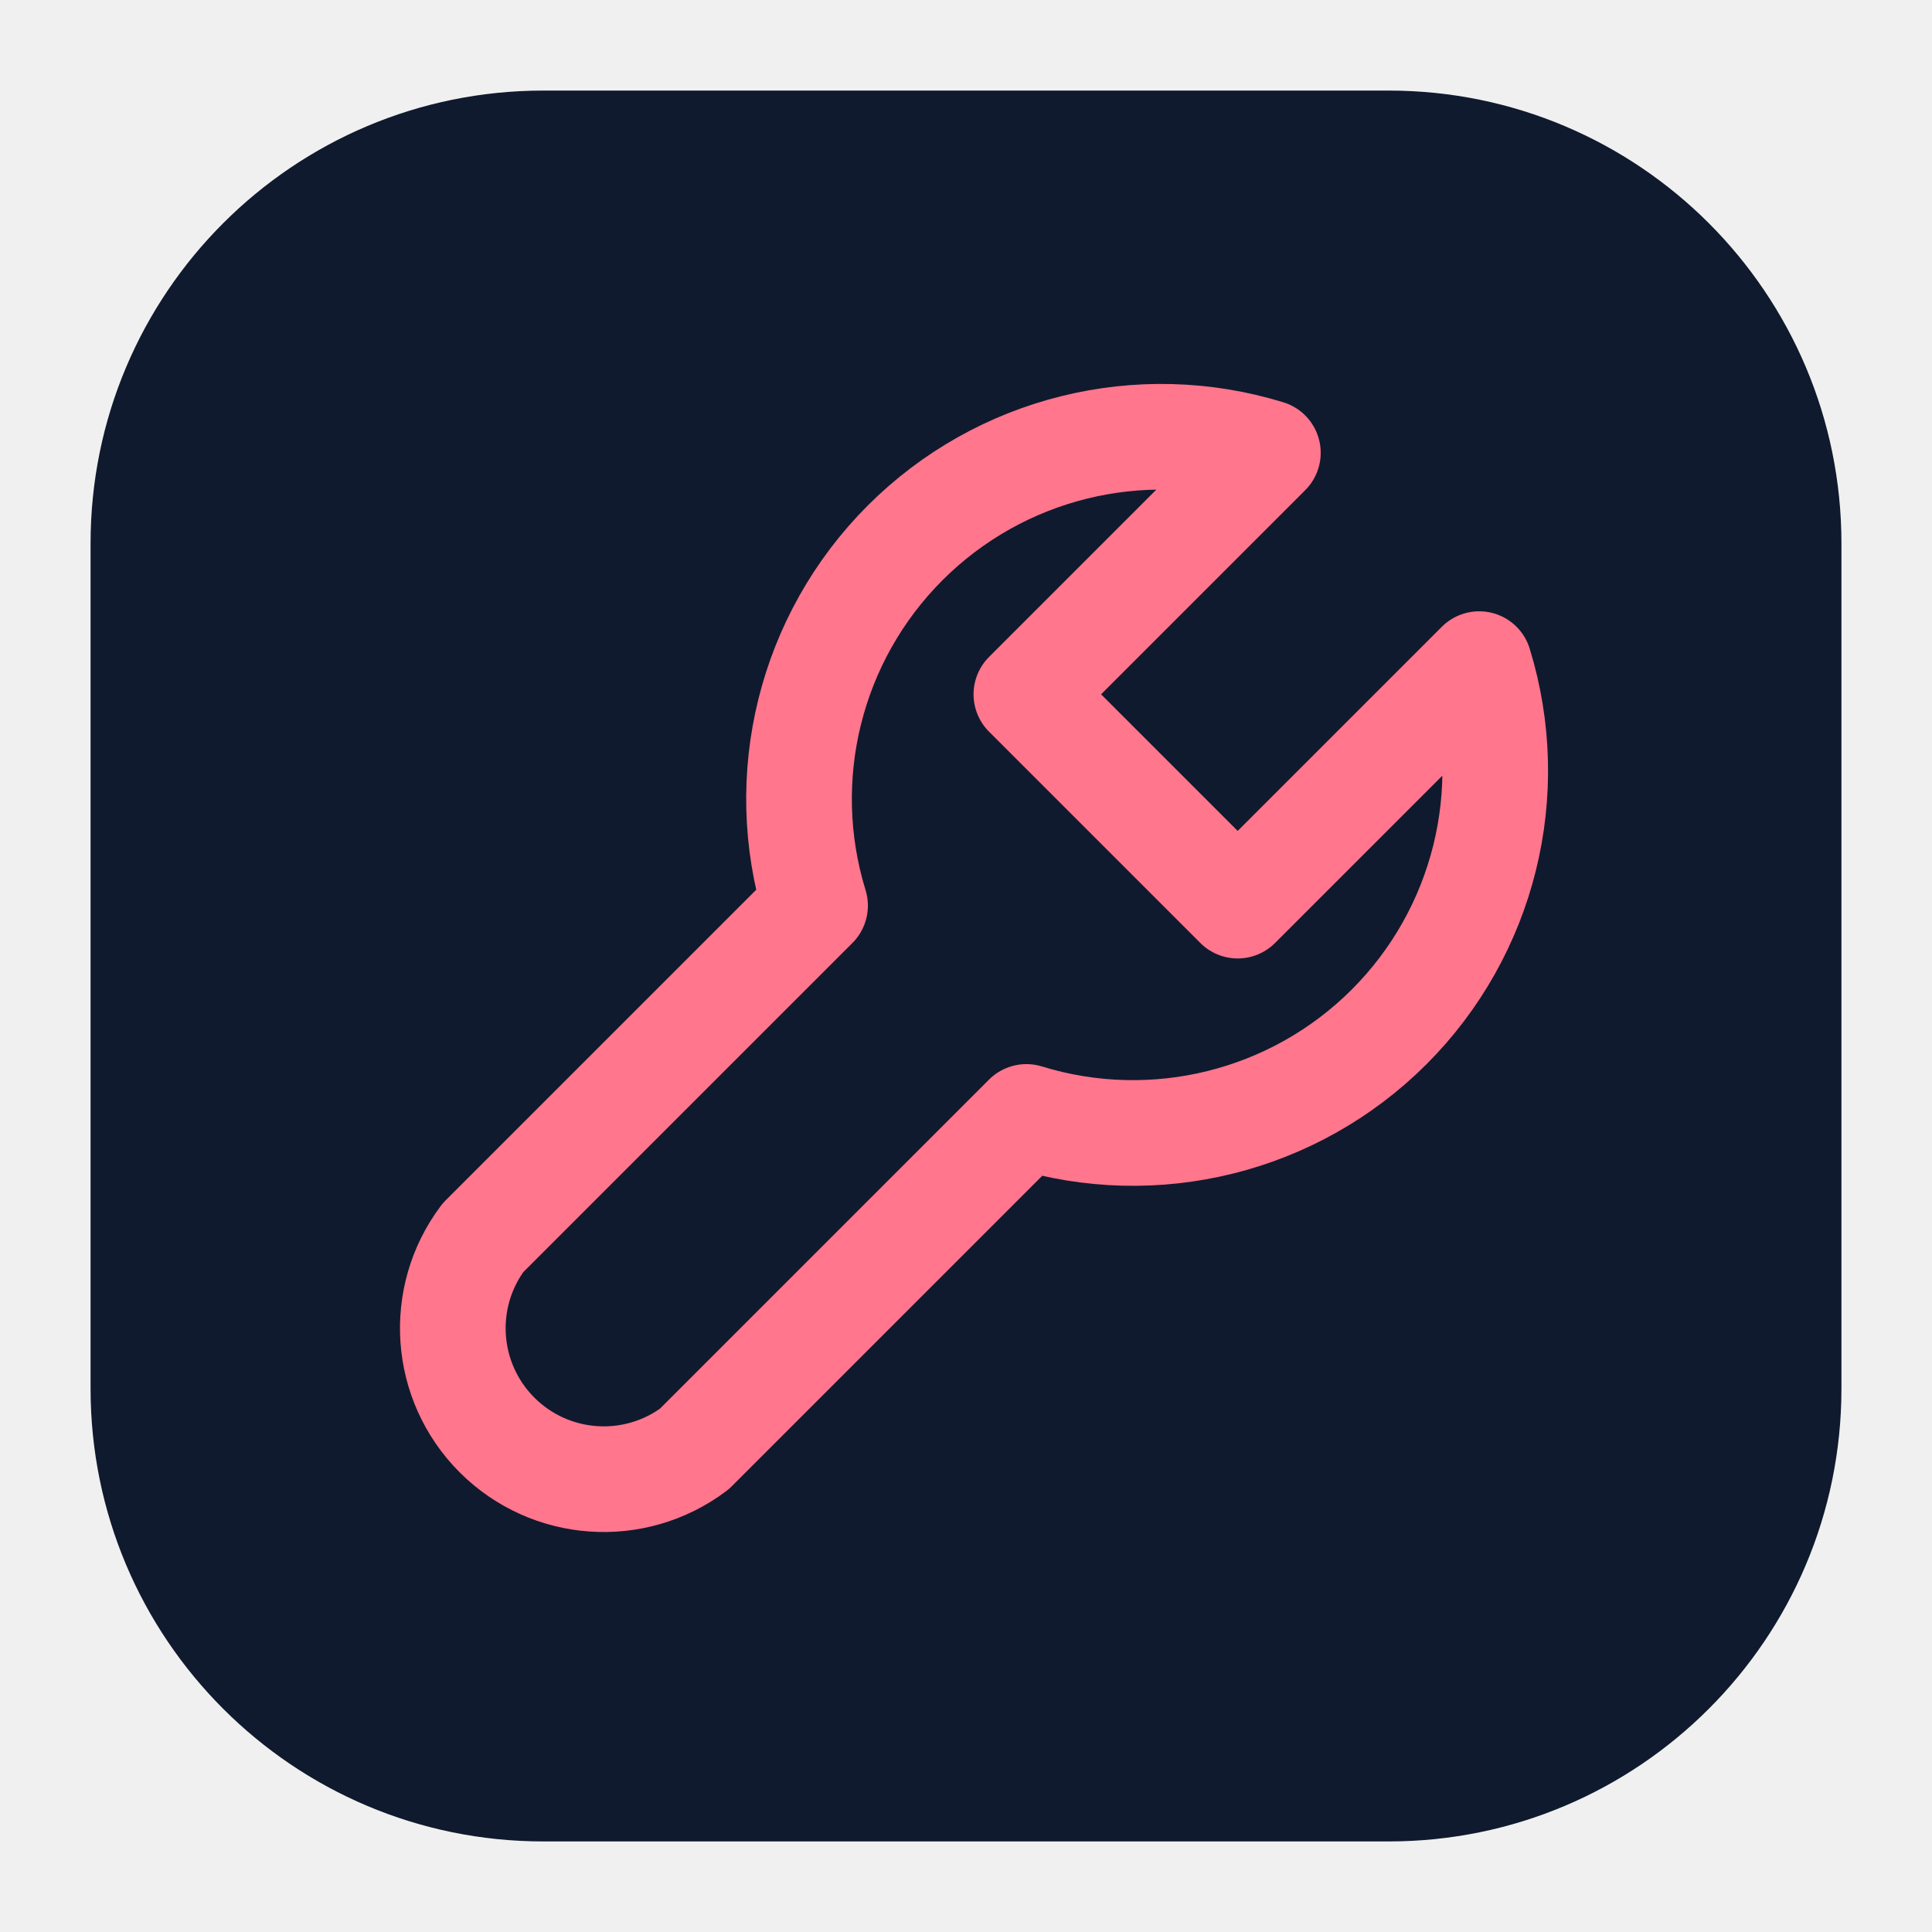
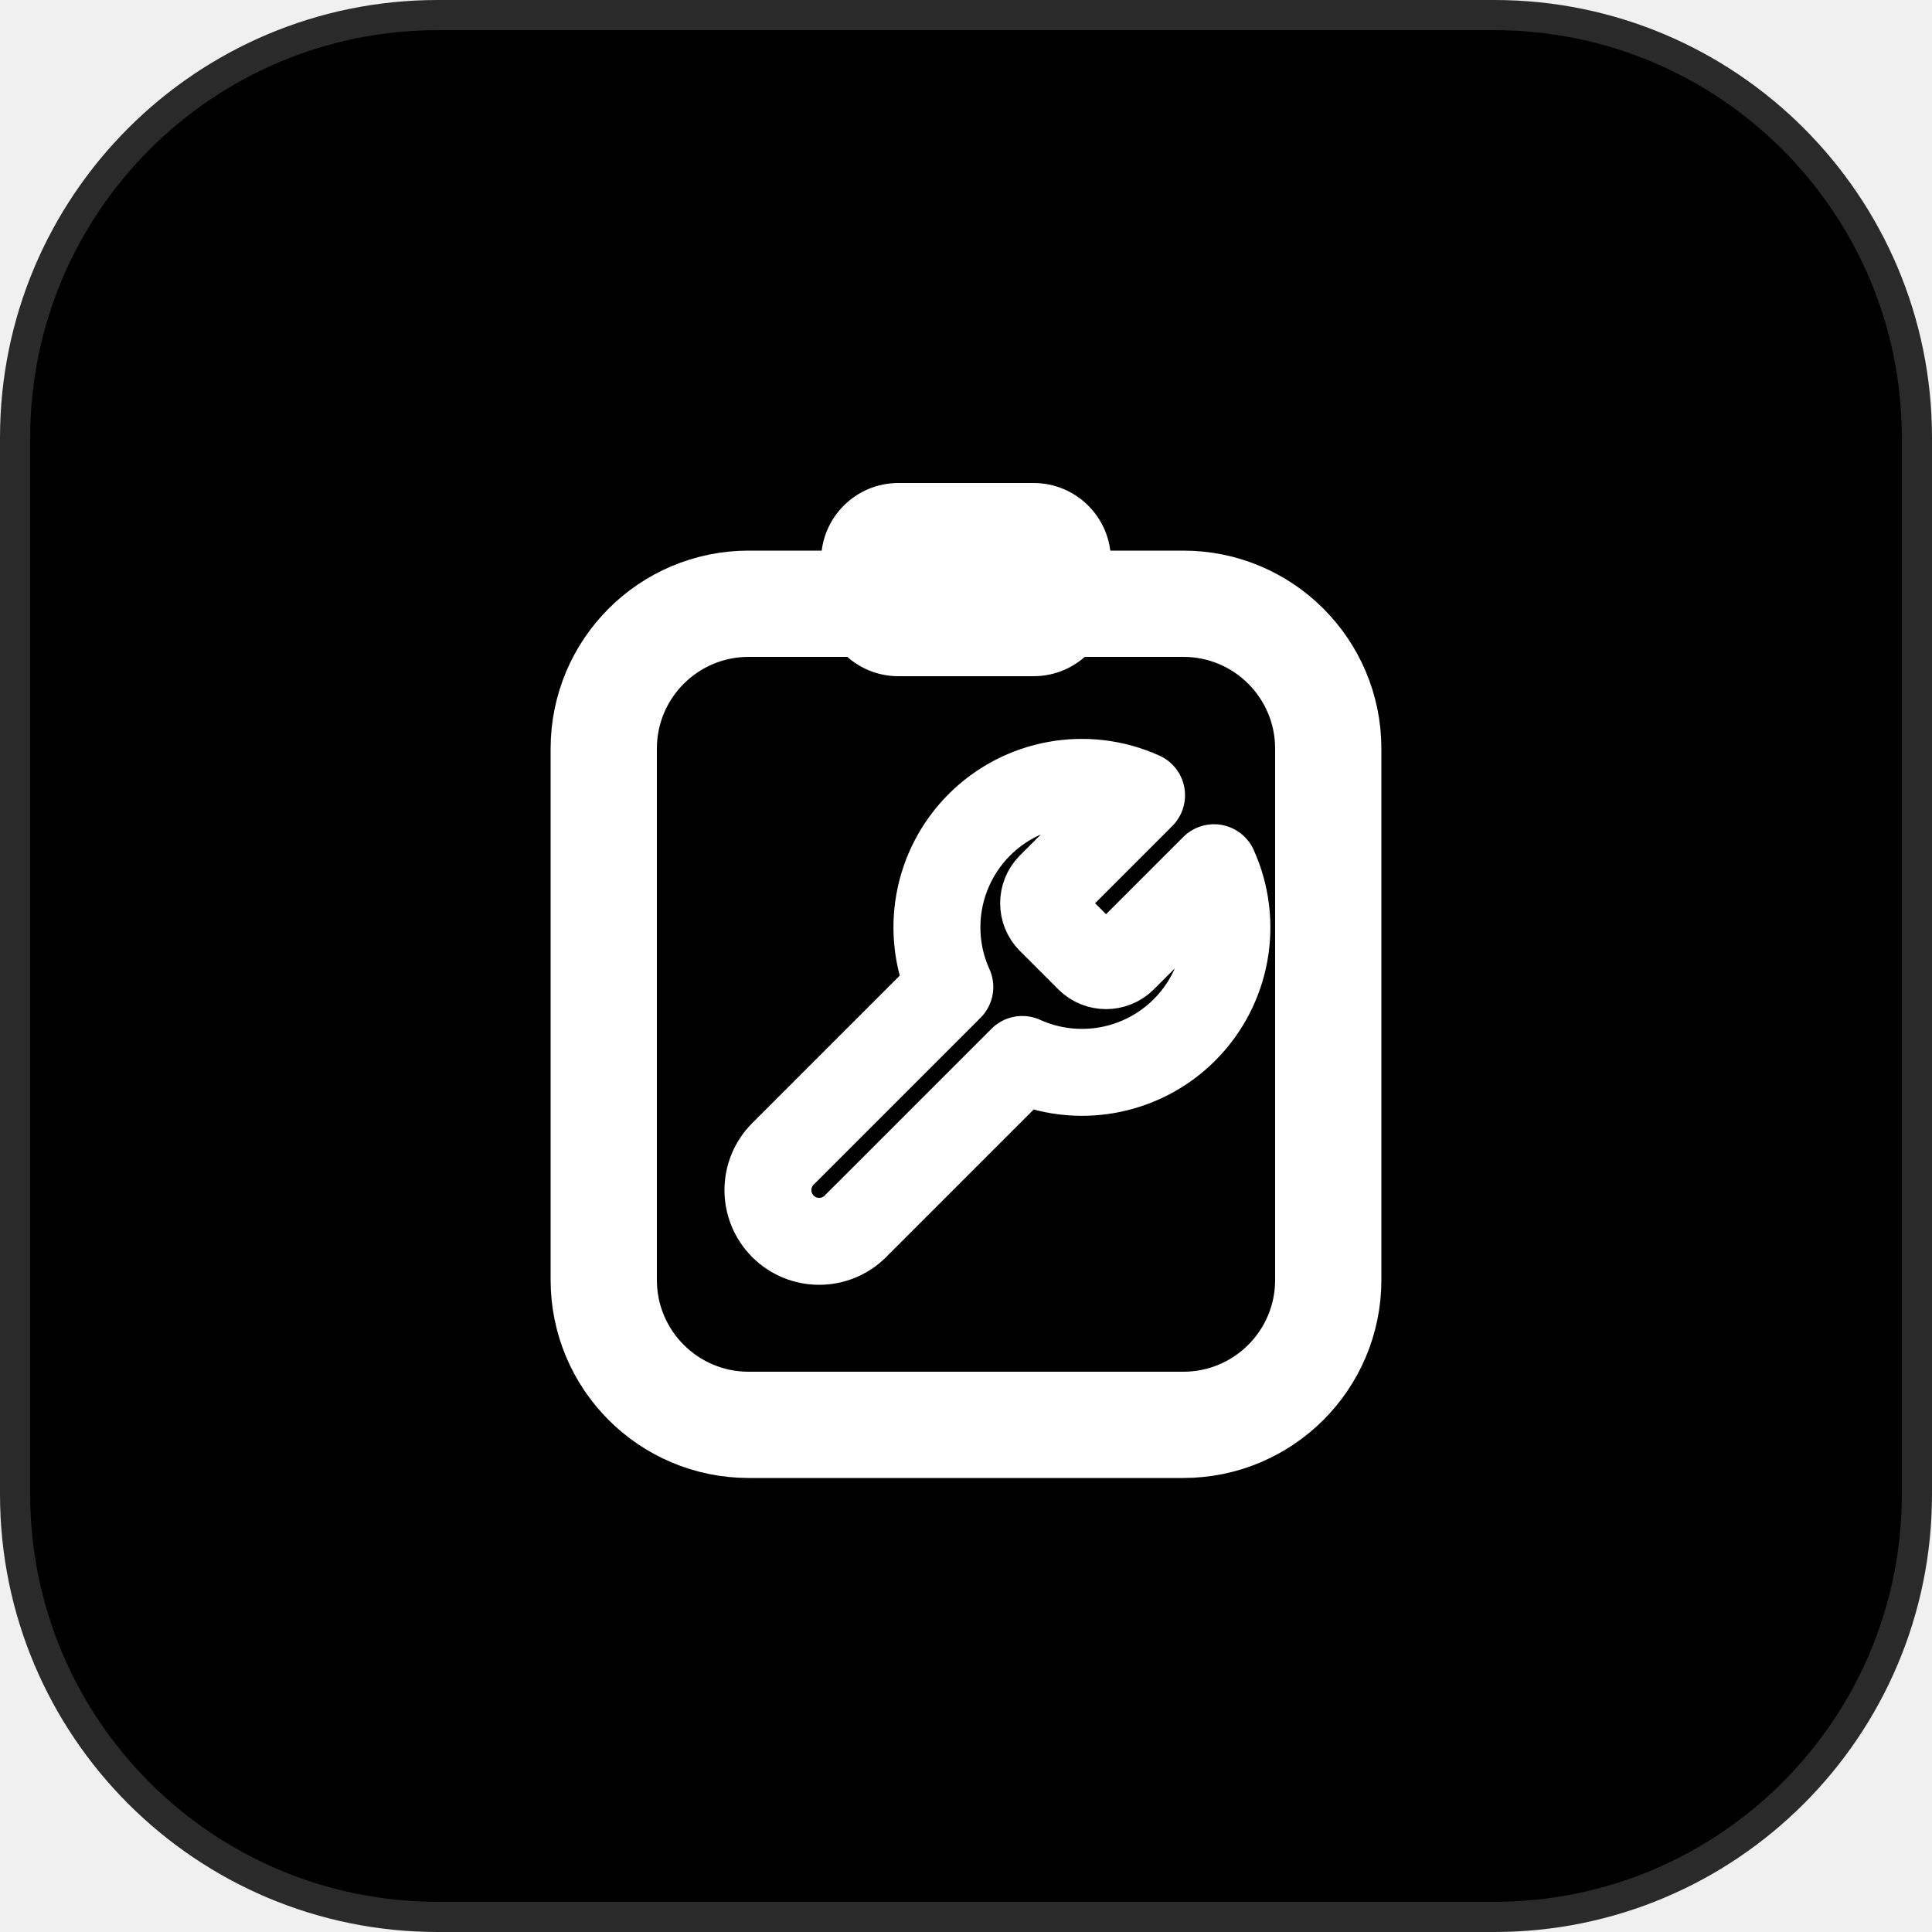
- <svg xmlns="http://www.w3.org/2000/svg" viewBox="0 0 64 64" role="img" aria-label="Panday Fix icon" focusable="false">
-   <rect x="3" y="3" width="58" height="58" rx="15" fill="#101a2e" />
-   <g fill="none" stroke="#ff768d" stroke-width="3.5" stroke-linecap="round" stroke-linejoin="round">
-     <path d="M42 15a12 12 0 0 0-15 15L16 41a5 5 0 0 0 7 7l11-11a12 12 0 0 0 15-15l-8 8-7-7z" />
+ <svg xmlns="http://www.w3.org/2000/svg" viewBox="0 0 128 128" width="128" height="128" role="img" aria-label="Panday Fix">
+   <rect x="1" y="1" width="126" height="126" rx="28" fill="#000000" stroke="#2a2a2a" stroke-width="2" />
+   <g transform="translate(25.6 25.6) scale(3.200)">
+     <rect x="4.5" y="4.5" width="15" height="17" rx="3" fill="none" stroke="#ffffff" stroke-width="2.2" stroke-linecap="round" stroke-linejoin="round" />
+     <rect x="9" y="2" width="6" height="4" rx="1.6" fill="#ffffff" />
+     <g transform="translate(6.4 7.2) scale(.5)">
+       <path d="M14.7 6.3a1 1 0 0 0 0 1.4l1.6 1.6a1 1 0 0 0 1.4 0l3.77-3.77a6 6 0 0 1-7.94 7.94l-6.91 6.91a2.12 2.12 0 0 1-3-3l6.91-6.91a6 6 0 0 1 7.94-7.94l-3.76 3.76z" fill="none" stroke="#ffffff" stroke-width="3.6" stroke-linecap="round" stroke-linejoin="round" />
+     </g>
  </g>
</svg>
